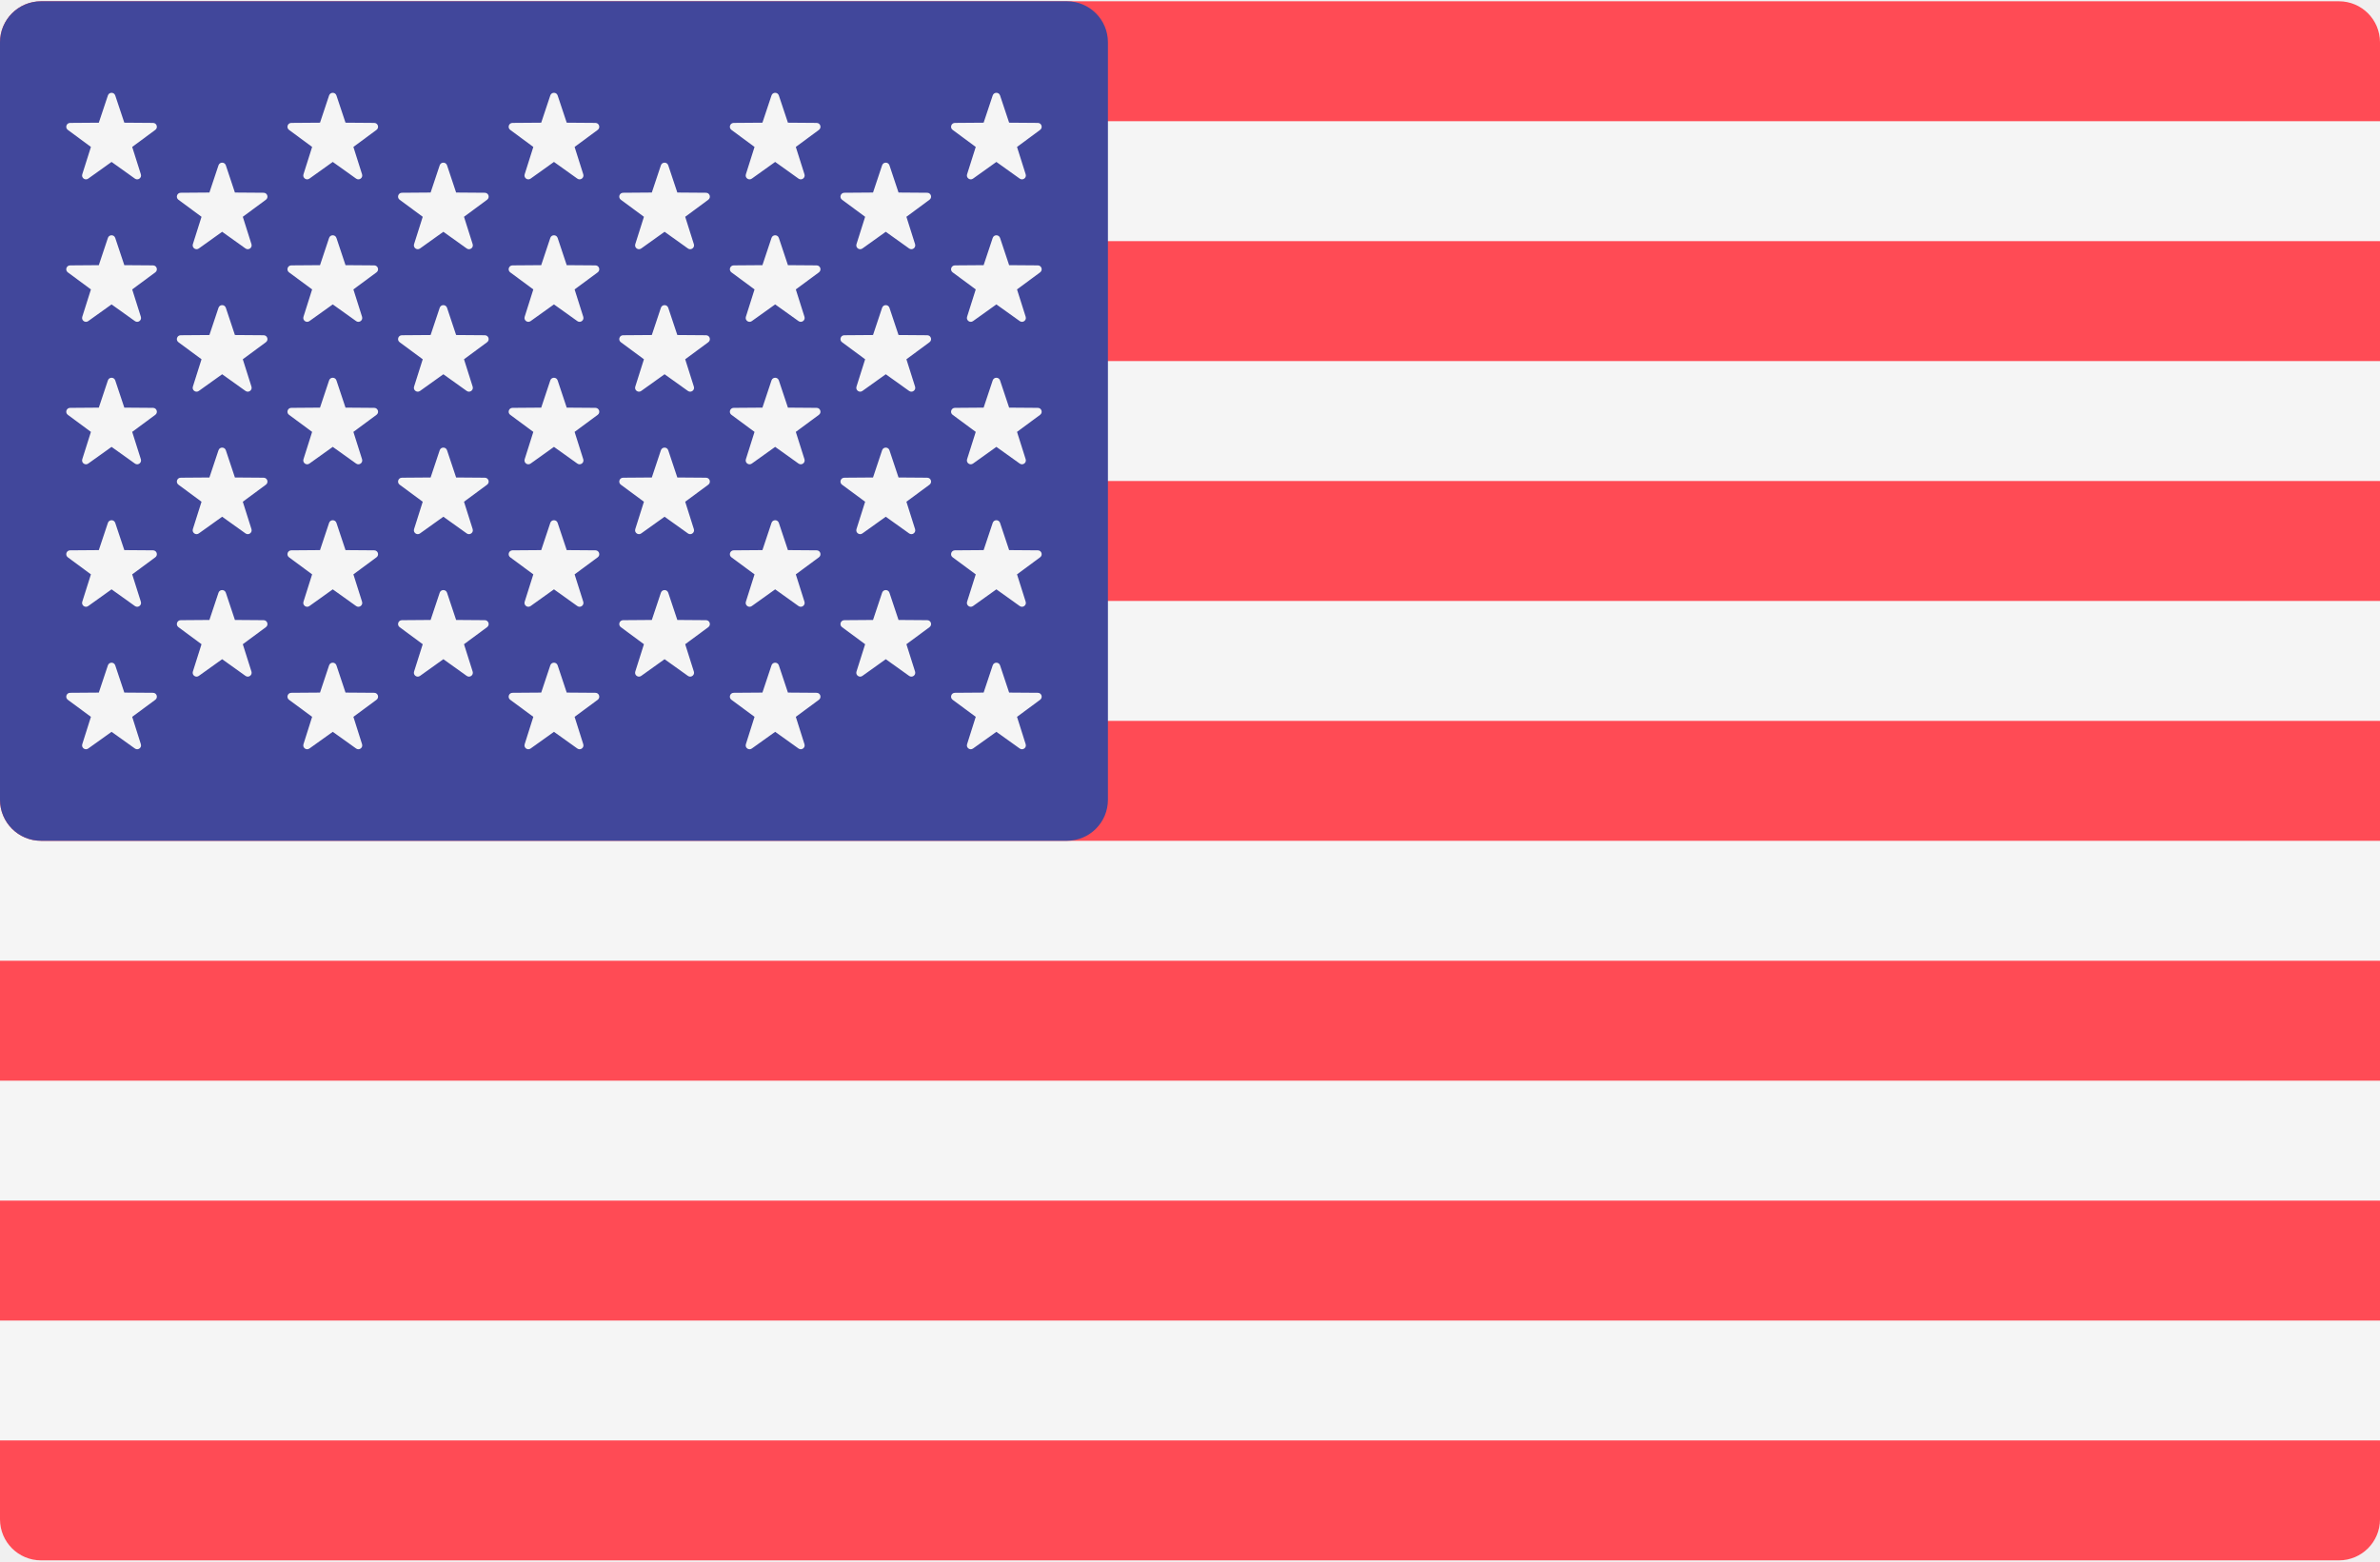
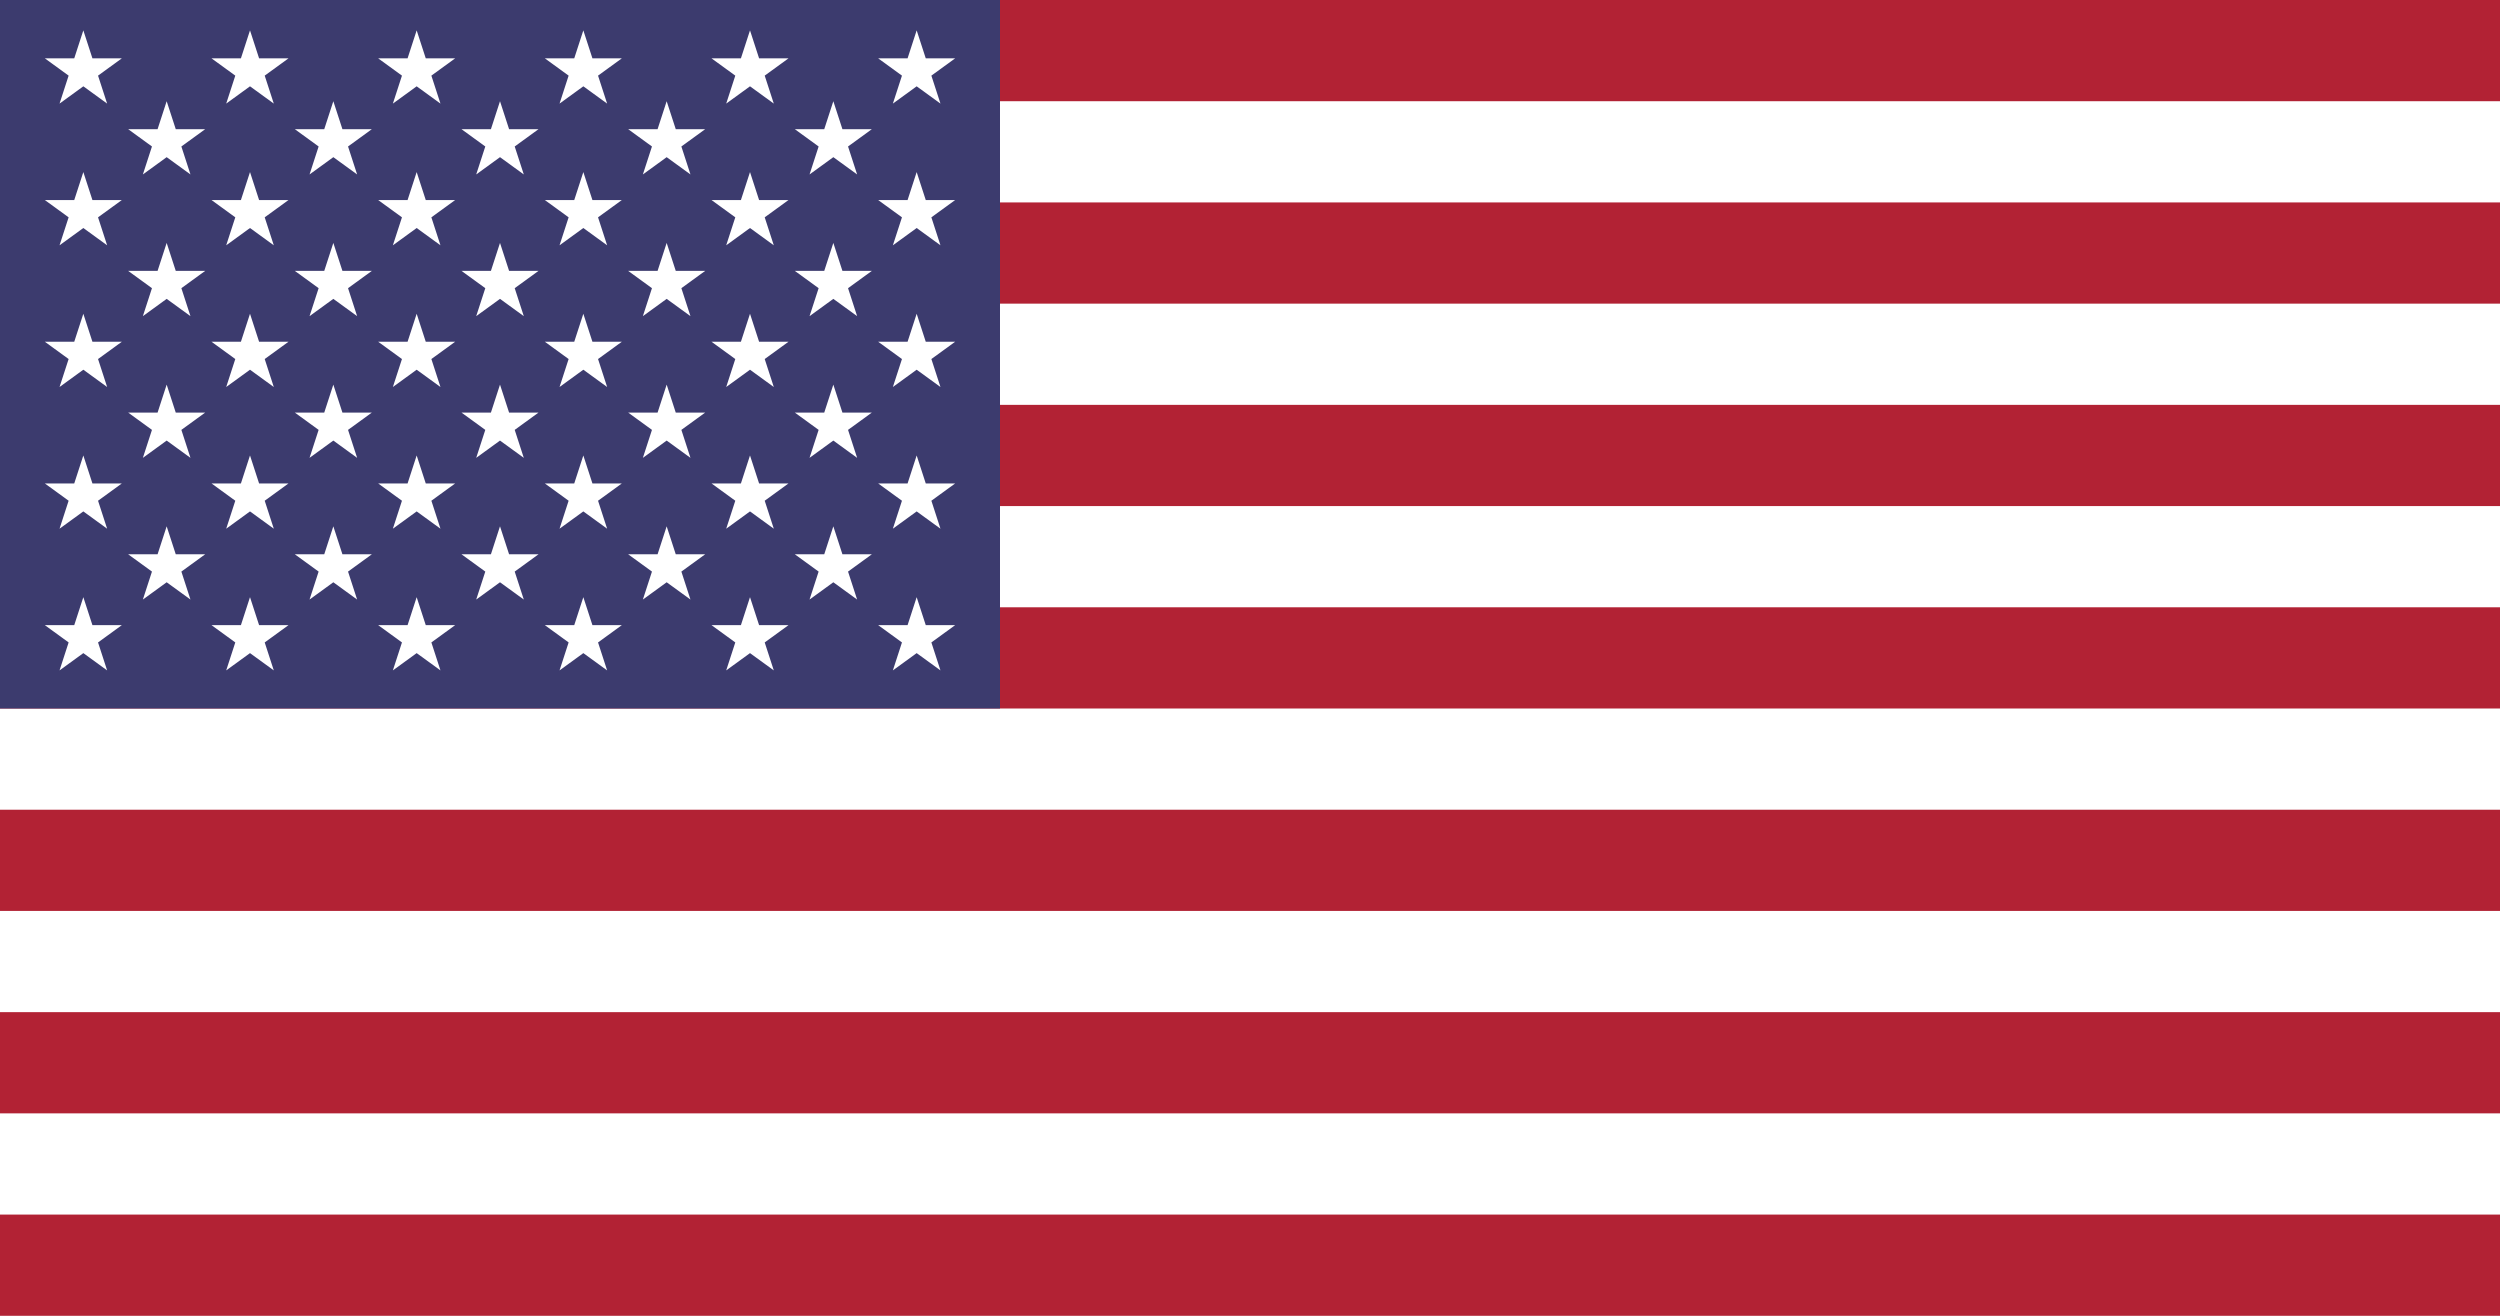
- <svg xmlns="http://www.w3.org/2000/svg" width="512" height="336" viewBox="0 0 512 336">
-   <g fill="none">
-     <path d="M503.172 335.724H8.828A8.829 8.829 0 0 1 0 326.896V9.103A8.829 8.829 0 0 1 8.828.275h494.345a8.829 8.829 0 0 1 8.828 8.828v317.793a8.83 8.83 0 0 1-8.829 8.828z" fill="#F5F5F5" />
-     <path d="M512.001 26.08H0V9.103A8.829 8.829 0 0 1 8.828.275h494.345a8.829 8.829 0 0 1 8.828 8.828V26.08zM0 103.492h512v25.804H0zm0-51.608h512v25.804H0zm512 129.018H8.828A8.829 8.829 0 0 1 0 172.074v-16.977h512v25.805zM0 258.317h512v25.804H0zm503.172 77.407H8.828A8.829 8.829 0 0 1 0 326.896V309.92h512v16.977a8.828 8.828 0 0 1-8.828 8.827zM0 206.709h512v25.804H0z" fill="#FF4B55" />
-     <path d="M229.517.276H8.828A8.828 8.828 0 0 0 0 9.103v162.97a8.829 8.829 0 0 0 8.828 8.828h220.69a8.829 8.829 0 0 0 8.828-8.828V9.103a8.83 8.83 0 0 0-8.829-8.827z" fill="#41479B" />
-     <path d="M24.789 20.537l1.954 5.86 6.177.047c.8.007 1.131 1.027.488 1.502l-4.969 3.67 1.864 5.889c.242.762-.627 1.394-1.278.928L24 34.842l-5.025 3.592c-.651.465-1.518-.166-1.278-.928l1.864-5.889-4.969-3.67c-.643-.476-.312-1.495.488-1.502l6.177-.047 1.954-5.86c.252-.76 1.324-.76 1.578-.001zm0 30.654l1.954 5.86 6.177.047c.8.007 1.131 1.027.488 1.502l-4.969 3.67 1.864 5.889c.242.762-.627 1.394-1.278.928L24 65.496l-5.025 3.592c-.651.465-1.518-.166-1.278-.928l1.864-5.889-4.969-3.67c-.643-.476-.312-1.495.488-1.502l6.177-.047 1.954-5.86c.252-.759 1.324-.759 1.578-.001zm0 30.654l1.954 5.86 6.177.047c.8.007 1.131 1.027.488 1.502l-4.969 3.67 1.864 5.889c.242.762-.627 1.394-1.278.928L24 96.15l-5.025 3.592c-.651.465-1.518-.166-1.278-.928l1.864-5.889-4.969-3.67c-.643-.476-.312-1.495.488-1.502l6.177-.047 1.954-5.86c.252-.759 1.324-.759 1.578-.001zm0 30.655l1.954 5.86 6.177.047c.8.007 1.131 1.027.488 1.502l-4.969 3.67 1.864 5.889c.242.762-.627 1.394-1.278.928L24 126.805l-5.025 3.592c-.651.465-1.518-.166-1.278-.928l1.864-5.889-4.969-3.67c-.643-.476-.312-1.495.488-1.502l6.177-.047 1.954-5.86c.252-.76 1.324-.76 1.578-.001zm0 30.654l1.954 5.86 6.177.047c.8.007 1.131 1.027.488 1.502l-4.969 3.67 1.864 5.889c.242.762-.627 1.394-1.278.928L24 157.459l-5.025 3.592c-.651.465-1.518-.166-1.278-.928l1.864-5.889-4.969-3.67c-.643-.476-.312-1.495.488-1.502l6.177-.047 1.954-5.86c.252-.761 1.324-.761 1.578-.001zM48.582 35.566l1.954 5.86 6.177.047c.8.007 1.131 1.027.488 1.502l-4.969 3.67 1.864 5.889c.242.762-.627 1.394-1.278.928l-5.025-3.592-5.025 3.592c-.651.465-1.518-.166-1.278-.928l1.864-5.889-4.969-3.67c-.643-.476-.312-1.495.488-1.502l6.177-.047 1.954-5.86c.251-.758 1.325-.758 1.578 0zm0 30.655l1.954 5.86 6.177.047c.8.007 1.131 1.027.488 1.502l-4.969 3.67 1.864 5.889c.242.762-.627 1.394-1.278.928l-5.025-3.592-5.025 3.592c-.651.465-1.518-.165-1.278-.928l1.864-5.889-4.969-3.67c-.643-.476-.312-1.495.488-1.502l6.177-.047 1.954-5.86c.251-.759 1.325-.759 1.578 0zm0 30.654l1.954 5.86 6.177.047c.8.007 1.131 1.027.488 1.502l-4.969 3.67 1.864 5.889c.242.762-.627 1.394-1.278.928l-5.025-3.592-5.025 3.592c-.651.465-1.518-.166-1.278-.928l1.864-5.889-4.969-3.67c-.643-.476-.312-1.495.488-1.502l6.177-.047 1.954-5.86c.251-.759 1.325-.759 1.578 0zm0 30.654l1.954 5.86 6.177.047c.8.007 1.131 1.027.488 1.502l-4.969 3.67 1.864 5.889c.242.762-.627 1.394-1.278.928l-5.025-3.592-5.025 3.592c-.651.465-1.518-.166-1.278-.928l1.864-5.889-4.969-3.67c-.643-.476-.312-1.495.488-1.502l6.177-.047 1.954-5.86c.251-.758 1.325-.758 1.578 0zM72.375 20.537l1.954 5.86 6.177.047c.8.007 1.131 1.027.488 1.502l-4.969 3.67 1.864 5.889c.242.762-.627 1.394-1.278.928l-5.025-3.592-5.025 3.592c-.651.465-1.518-.166-1.278-.928l1.864-5.889-4.969-3.67c-.643-.476-.312-1.495.488-1.502l6.177-.047 1.954-5.86c.252-.759 1.325-.759 1.578 0zm0 30.654l1.954 5.86 6.177.047c.8.007 1.131 1.027.488 1.502l-4.969 3.67 1.864 5.889c.242.762-.627 1.394-1.278.928l-5.025-3.592-5.025 3.592c-.651.465-1.518-.166-1.278-.928l1.864-5.889-4.969-3.67c-.643-.476-.312-1.495.488-1.502l6.177-.047 1.954-5.86c.252-.758 1.325-.758 1.578 0zm0 30.654l1.954 5.86 6.177.047c.8.007 1.131 1.027.488 1.502l-4.969 3.67 1.864 5.889c.242.762-.627 1.394-1.278.928l-5.025-3.592-5.025 3.592c-.651.465-1.518-.166-1.278-.928l1.864-5.889-4.969-3.67c-.643-.476-.312-1.495.488-1.502l6.177-.047 1.954-5.86c.252-.758 1.325-.758 1.578 0zm0 30.655l1.954 5.86 6.177.047c.8.007 1.131 1.027.488 1.502l-4.969 3.67 1.864 5.889c.242.762-.627 1.394-1.278.928l-5.025-3.592-5.025 3.592c-.651.465-1.518-.166-1.278-.928l1.864-5.889-4.969-3.67c-.643-.476-.312-1.495.488-1.502l6.177-.047 1.954-5.86c.252-.759 1.325-.759 1.578 0zm0 30.654l1.954 5.86 6.177.047c.8.007 1.131 1.027.488 1.502l-4.969 3.67 1.864 5.889c.242.762-.627 1.394-1.278.928l-5.025-3.592-5.025 3.592c-.651.465-1.518-.166-1.278-.928l1.864-5.889-4.969-3.67c-.643-.476-.312-1.495.488-1.502l6.177-.047 1.954-5.86c.252-.76 1.325-.76 1.578 0zM96.169 35.566l1.954 5.86 6.177.047c.8.007 1.131 1.027.488 1.502l-4.969 3.67 1.864 5.889c.242.762-.627 1.394-1.278.928L95.38 49.87l-5.025 3.592c-.651.465-1.518-.166-1.278-.928l1.864-5.889-4.969-3.67c-.643-.476-.312-1.495.488-1.502l6.177-.047 1.954-5.86c.251-.758 1.325-.758 1.578 0zm0 30.655l1.954 5.86 6.177.047c.8.007 1.131 1.027.488 1.502l-4.969 3.67 1.864 5.889c.242.762-.627 1.394-1.278.928l-5.025-3.592-5.025 3.592c-.651.465-1.518-.165-1.278-.928l1.864-5.889-4.969-3.67c-.643-.476-.312-1.495.488-1.502l6.177-.047 1.954-5.86c.251-.759 1.325-.759 1.578 0zm0 30.654l1.954 5.86 6.177.047c.8.007 1.131 1.027.488 1.502l-4.969 3.67 1.864 5.889c.242.762-.627 1.394-1.278.928l-5.025-3.592-5.025 3.592c-.651.465-1.518-.166-1.278-.928l1.864-5.889-4.969-3.67c-.643-.476-.312-1.495.488-1.502l6.177-.047 1.954-5.86c.251-.759 1.325-.759 1.578 0zm0 30.654l1.954 5.86 6.177.047c.8.007 1.131 1.027.488 1.502l-4.969 3.67 1.864 5.889c.242.762-.627 1.394-1.278.928l-5.025-3.592-5.025 3.592c-.651.465-1.518-.166-1.278-.928l1.864-5.889-4.969-3.67c-.643-.476-.312-1.495.488-1.502l6.177-.047 1.954-5.86c.251-.758 1.325-.758 1.578 0zm23.793-106.992l1.954 5.86 6.177.047c.8.007 1.131 1.027.488 1.502l-4.969 3.67 1.864 5.889c.242.762-.627 1.394-1.278.928l-5.026-3.592-5.025 3.592c-.651.465-1.518-.166-1.278-.928l1.864-5.889-4.969-3.67c-.643-.476-.312-1.495.488-1.502l6.177-.047 1.954-5.86c.253-.759 1.326-.759 1.579 0zm0 30.654l1.954 5.86 6.177.047c.8.007 1.131 1.027.488 1.502l-4.969 3.67 1.864 5.889c.242.762-.627 1.394-1.278.928l-5.026-3.592-5.025 3.592c-.651.465-1.518-.166-1.278-.928l1.864-5.889-4.969-3.67c-.643-.476-.312-1.495.488-1.502l6.177-.047 1.954-5.86c.253-.758 1.326-.758 1.579 0zm0 30.654l1.954 5.86 6.177.047c.8.007 1.131 1.027.488 1.502l-4.969 3.67 1.864 5.889c.242.762-.627 1.394-1.278.928l-5.026-3.592-5.025 3.592c-.651.465-1.518-.166-1.278-.928l1.864-5.889-4.969-3.67c-.643-.476-.312-1.495.488-1.502l6.177-.047 1.954-5.86c.253-.758 1.326-.758 1.579 0zm0 30.655l1.954 5.86 6.177.047c.8.007 1.131 1.027.488 1.502l-4.969 3.67 1.864 5.889c.242.762-.627 1.394-1.278.928l-5.026-3.592-5.025 3.592c-.651.465-1.518-.166-1.278-.928l1.864-5.889-4.969-3.67c-.643-.476-.312-1.495.488-1.502l6.177-.047 1.954-5.86c.253-.759 1.326-.759 1.579 0zm0 30.654l1.954 5.86 6.177.047c.8.007 1.131 1.027.488 1.502l-4.969 3.67 1.864 5.889c.242.762-.627 1.394-1.278.928l-5.026-3.592-5.025 3.592c-.651.465-1.518-.166-1.278-.928l1.864-5.889-4.969-3.67c-.643-.476-.312-1.495.488-1.502l6.177-.047 1.954-5.86c.253-.76 1.326-.76 1.579 0zm23.793-107.588l1.954 5.86 6.177.047c.8.007 1.131 1.027.488 1.502l-4.969 3.67 1.864 5.889c.242.762-.627 1.394-1.278.928l-5.025-3.592-5.025 3.592c-.651.465-1.518-.166-1.278-.928l1.864-5.889-4.969-3.67c-.643-.476-.312-1.495.488-1.502l6.177-.047 1.954-5.86c.253-.758 1.325-.758 1.578 0zm0 30.655l1.954 5.86 6.177.047c.8.007 1.131 1.027.488 1.502l-4.969 3.67 1.864 5.889c.242.762-.627 1.394-1.278.928l-5.025-3.592-5.025 3.592c-.651.465-1.518-.165-1.278-.928l1.864-5.889-4.969-3.67c-.643-.476-.312-1.495.488-1.502l6.177-.047 1.954-5.86c.253-.759 1.325-.759 1.578 0zm0 30.654l1.954 5.86 6.177.047c.8.007 1.131 1.027.488 1.502l-4.969 3.67 1.864 5.889c.242.762-.627 1.394-1.278.928l-5.025-3.592-5.025 3.592c-.651.465-1.518-.166-1.278-.928l1.864-5.889-4.969-3.67c-.643-.476-.312-1.495.488-1.502l6.177-.047 1.954-5.86c.253-.759 1.325-.759 1.578 0zm0 30.654l1.954 5.86 6.177.047c.8.007 1.131 1.027.488 1.502l-4.969 3.67 1.864 5.889c.242.762-.627 1.394-1.278.928l-5.025-3.592-5.025 3.592c-.651.465-1.518-.166-1.278-.928l1.864-5.889-4.969-3.67c-.643-.476-.312-1.495.488-1.502l6.177-.047 1.954-5.86c.253-.758 1.325-.758 1.578 0zm23.794-106.992l1.954 5.86 6.177.047c.8.007 1.131 1.027.488 1.502l-4.969 3.67 1.864 5.889c.242.762-.627 1.394-1.278.928l-5.025-3.592-5.025 3.592c-.651.465-1.518-.166-1.278-.928l1.864-5.889-4.969-3.67c-.643-.476-.312-1.495.488-1.502l6.177-.047 1.954-5.86c.251-.759 1.325-.759 1.578 0zm0 30.654l1.954 5.86 6.177.047c.8.007 1.131 1.027.488 1.502l-4.969 3.67 1.864 5.889c.242.762-.627 1.394-1.278.928l-5.025-3.592-5.025 3.592c-.651.465-1.518-.166-1.278-.928l1.864-5.889-4.969-3.67c-.643-.476-.312-1.495.488-1.502l6.177-.047 1.954-5.86c.251-.758 1.325-.758 1.578 0zm0 30.654l1.954 5.86 6.177.047c.8.007 1.131 1.027.488 1.502l-4.969 3.67 1.864 5.889c.242.762-.627 1.394-1.278.928l-5.025-3.592-5.025 3.592c-.651.465-1.518-.166-1.278-.928l1.864-5.889-4.969-3.67c-.643-.476-.312-1.495.488-1.502l6.177-.047 1.954-5.86c.251-.758 1.325-.758 1.578 0zm0 30.655l1.954 5.86 6.177.047c.8.007 1.131 1.027.488 1.502l-4.969 3.67 1.864 5.889c.242.762-.627 1.394-1.278.928l-5.025-3.592-5.025 3.592c-.651.465-1.518-.166-1.278-.928l1.864-5.889-4.969-3.67c-.643-.476-.312-1.495.488-1.502l6.177-.047 1.954-5.86c.251-.759 1.325-.759 1.578 0zm0 30.654l1.954 5.86 6.177.047c.8.007 1.131 1.027.488 1.502l-4.969 3.67 1.864 5.889c.242.762-.627 1.394-1.278.928l-5.025-3.592-5.025 3.592c-.651.465-1.518-.166-1.278-.928l1.864-5.889-4.969-3.67c-.643-.476-.312-1.495.488-1.502l6.177-.047 1.954-5.86c.251-.76 1.325-.76 1.578 0zm23.793-107.588l1.954 5.86 6.177.047c.8.007 1.131 1.027.488 1.502l-4.969 3.67 1.864 5.889c.242.762-.627 1.394-1.278.928l-5.025-3.592-5.025 3.592c-.651.465-1.518-.166-1.278-.928l1.864-5.889-4.969-3.67c-.643-.476-.312-1.495.488-1.502l6.177-.047 1.954-5.86c.252-.758 1.326-.758 1.578 0zm0 30.655l1.954 5.86 6.177.047c.8.007 1.131 1.027.488 1.502l-4.969 3.67 1.864 5.889c.242.762-.627 1.394-1.278.928l-5.025-3.592-5.025 3.592c-.651.465-1.518-.165-1.278-.928l1.864-5.889-4.969-3.67c-.643-.476-.312-1.495.488-1.502l6.177-.047 1.954-5.86c.252-.759 1.326-.759 1.578 0zm0 30.654l1.954 5.86 6.177.047c.8.007 1.131 1.027.488 1.502l-4.969 3.67 1.864 5.889c.242.762-.627 1.394-1.278.928l-5.025-3.592-5.025 3.592c-.651.465-1.518-.166-1.278-.928l1.864-5.889-4.969-3.67c-.643-.476-.312-1.495.488-1.502l6.177-.047 1.954-5.86c.252-.759 1.326-.759 1.578 0zm0 30.654l1.954 5.86 6.177.047c.8.007 1.131 1.027.488 1.502l-4.969 3.67 1.864 5.889c.242.762-.627 1.394-1.278.928l-5.025-3.592-5.025 3.592c-.651.465-1.518-.166-1.278-.928l1.864-5.889-4.969-3.67c-.643-.476-.312-1.495.488-1.502l6.177-.047 1.954-5.86c.252-.758 1.326-.758 1.578 0zm23.794-106.992l1.954 5.86 6.177.047c.8.007 1.131 1.027.488 1.502l-4.969 3.67 1.864 5.889c.242.762-.627 1.394-1.278.928l-5.025-3.592-5.025 3.592c-.651.465-1.518-.166-1.278-.928l1.864-5.889-4.969-3.67c-.643-.476-.312-1.495.488-1.502l6.177-.047 1.954-5.86c.252-.759 1.324-.759 1.578 0zm0 30.654l1.954 5.86 6.177.047c.8.007 1.131 1.027.488 1.502l-4.969 3.67 1.864 5.889c.242.762-.627 1.394-1.278.928l-5.025-3.592-5.025 3.592c-.651.465-1.518-.166-1.278-.928l1.864-5.889-4.969-3.67c-.643-.476-.312-1.495.488-1.502l6.177-.047 1.954-5.86c.252-.758 1.324-.758 1.578 0zm0 30.654l1.954 5.86 6.177.047c.8.007 1.131 1.027.488 1.502l-4.969 3.67 1.864 5.889c.242.762-.627 1.394-1.278.928l-5.025-3.592-5.025 3.592c-.651.465-1.518-.166-1.278-.928l1.864-5.889-4.969-3.67c-.643-.476-.312-1.495.488-1.502l6.177-.047 1.954-5.86c.252-.758 1.324-.758 1.578 0zm0 30.655l1.954 5.86 6.177.047c.8.007 1.131 1.027.488 1.502l-4.969 3.67 1.864 5.889c.242.762-.627 1.394-1.278.928l-5.025-3.592-5.025 3.592c-.651.465-1.518-.166-1.278-.928l1.864-5.889-4.969-3.67c-.643-.476-.312-1.495.488-1.502l6.177-.047 1.954-5.86c.252-.759 1.324-.759 1.578 0zm0 30.654l1.954 5.86 6.177.047c.8.007 1.131 1.027.488 1.502l-4.969 3.67 1.864 5.889c.242.762-.627 1.394-1.278.928l-5.025-3.592-5.025 3.592c-.651.465-1.518-.166-1.278-.928l1.864-5.889-4.969-3.67c-.643-.476-.312-1.495.488-1.502l6.177-.047 1.954-5.86c.252-.76 1.324-.76 1.578 0z" fill="#F5F5F5" />
+ <svg xmlns="http://www.w3.org/2000/svg" xmlns:xlink="http://www.w3.org/1999/xlink" viewBox="0 0 7410 3900">
+   <path fill="#b22234" d="M0 0h7410v3900H0z" />
+   <path stroke="#fff" stroke-width="300" d="M0 450h7410m0 600H0m0 600h7410m0 600H0m0 600h7410m0 600H0" />
+   <path fill="#3c3b6e" d="M0 0h2964v2100H0z" />
+   <g fill="#fff">
+     <g id="d">
+       <g id="c">
+         <g id="e">
+           <g id="b">
+             <path id="a" d="M247 90l70.53 217.08-184.66-134.16h228.26L176.47 307.08z" />
+             <use y="420" xlink:href="#a" />
+             <use y="840" xlink:href="#a" />
+             <use y="1260" xlink:href="#a" />
+           </g>
+           <use y="1680" xlink:href="#a" />
+         </g>
+         <use y="210" x="247" xlink:href="#b" />
+       </g>
+       <use x="494" xlink:href="#c" />
+     </g>
+     <use x="988" xlink:href="#d" />
+     <use x="1976" xlink:href="#c" />
+     <use x="2470" xlink:href="#e" />
  </g>
</svg>
